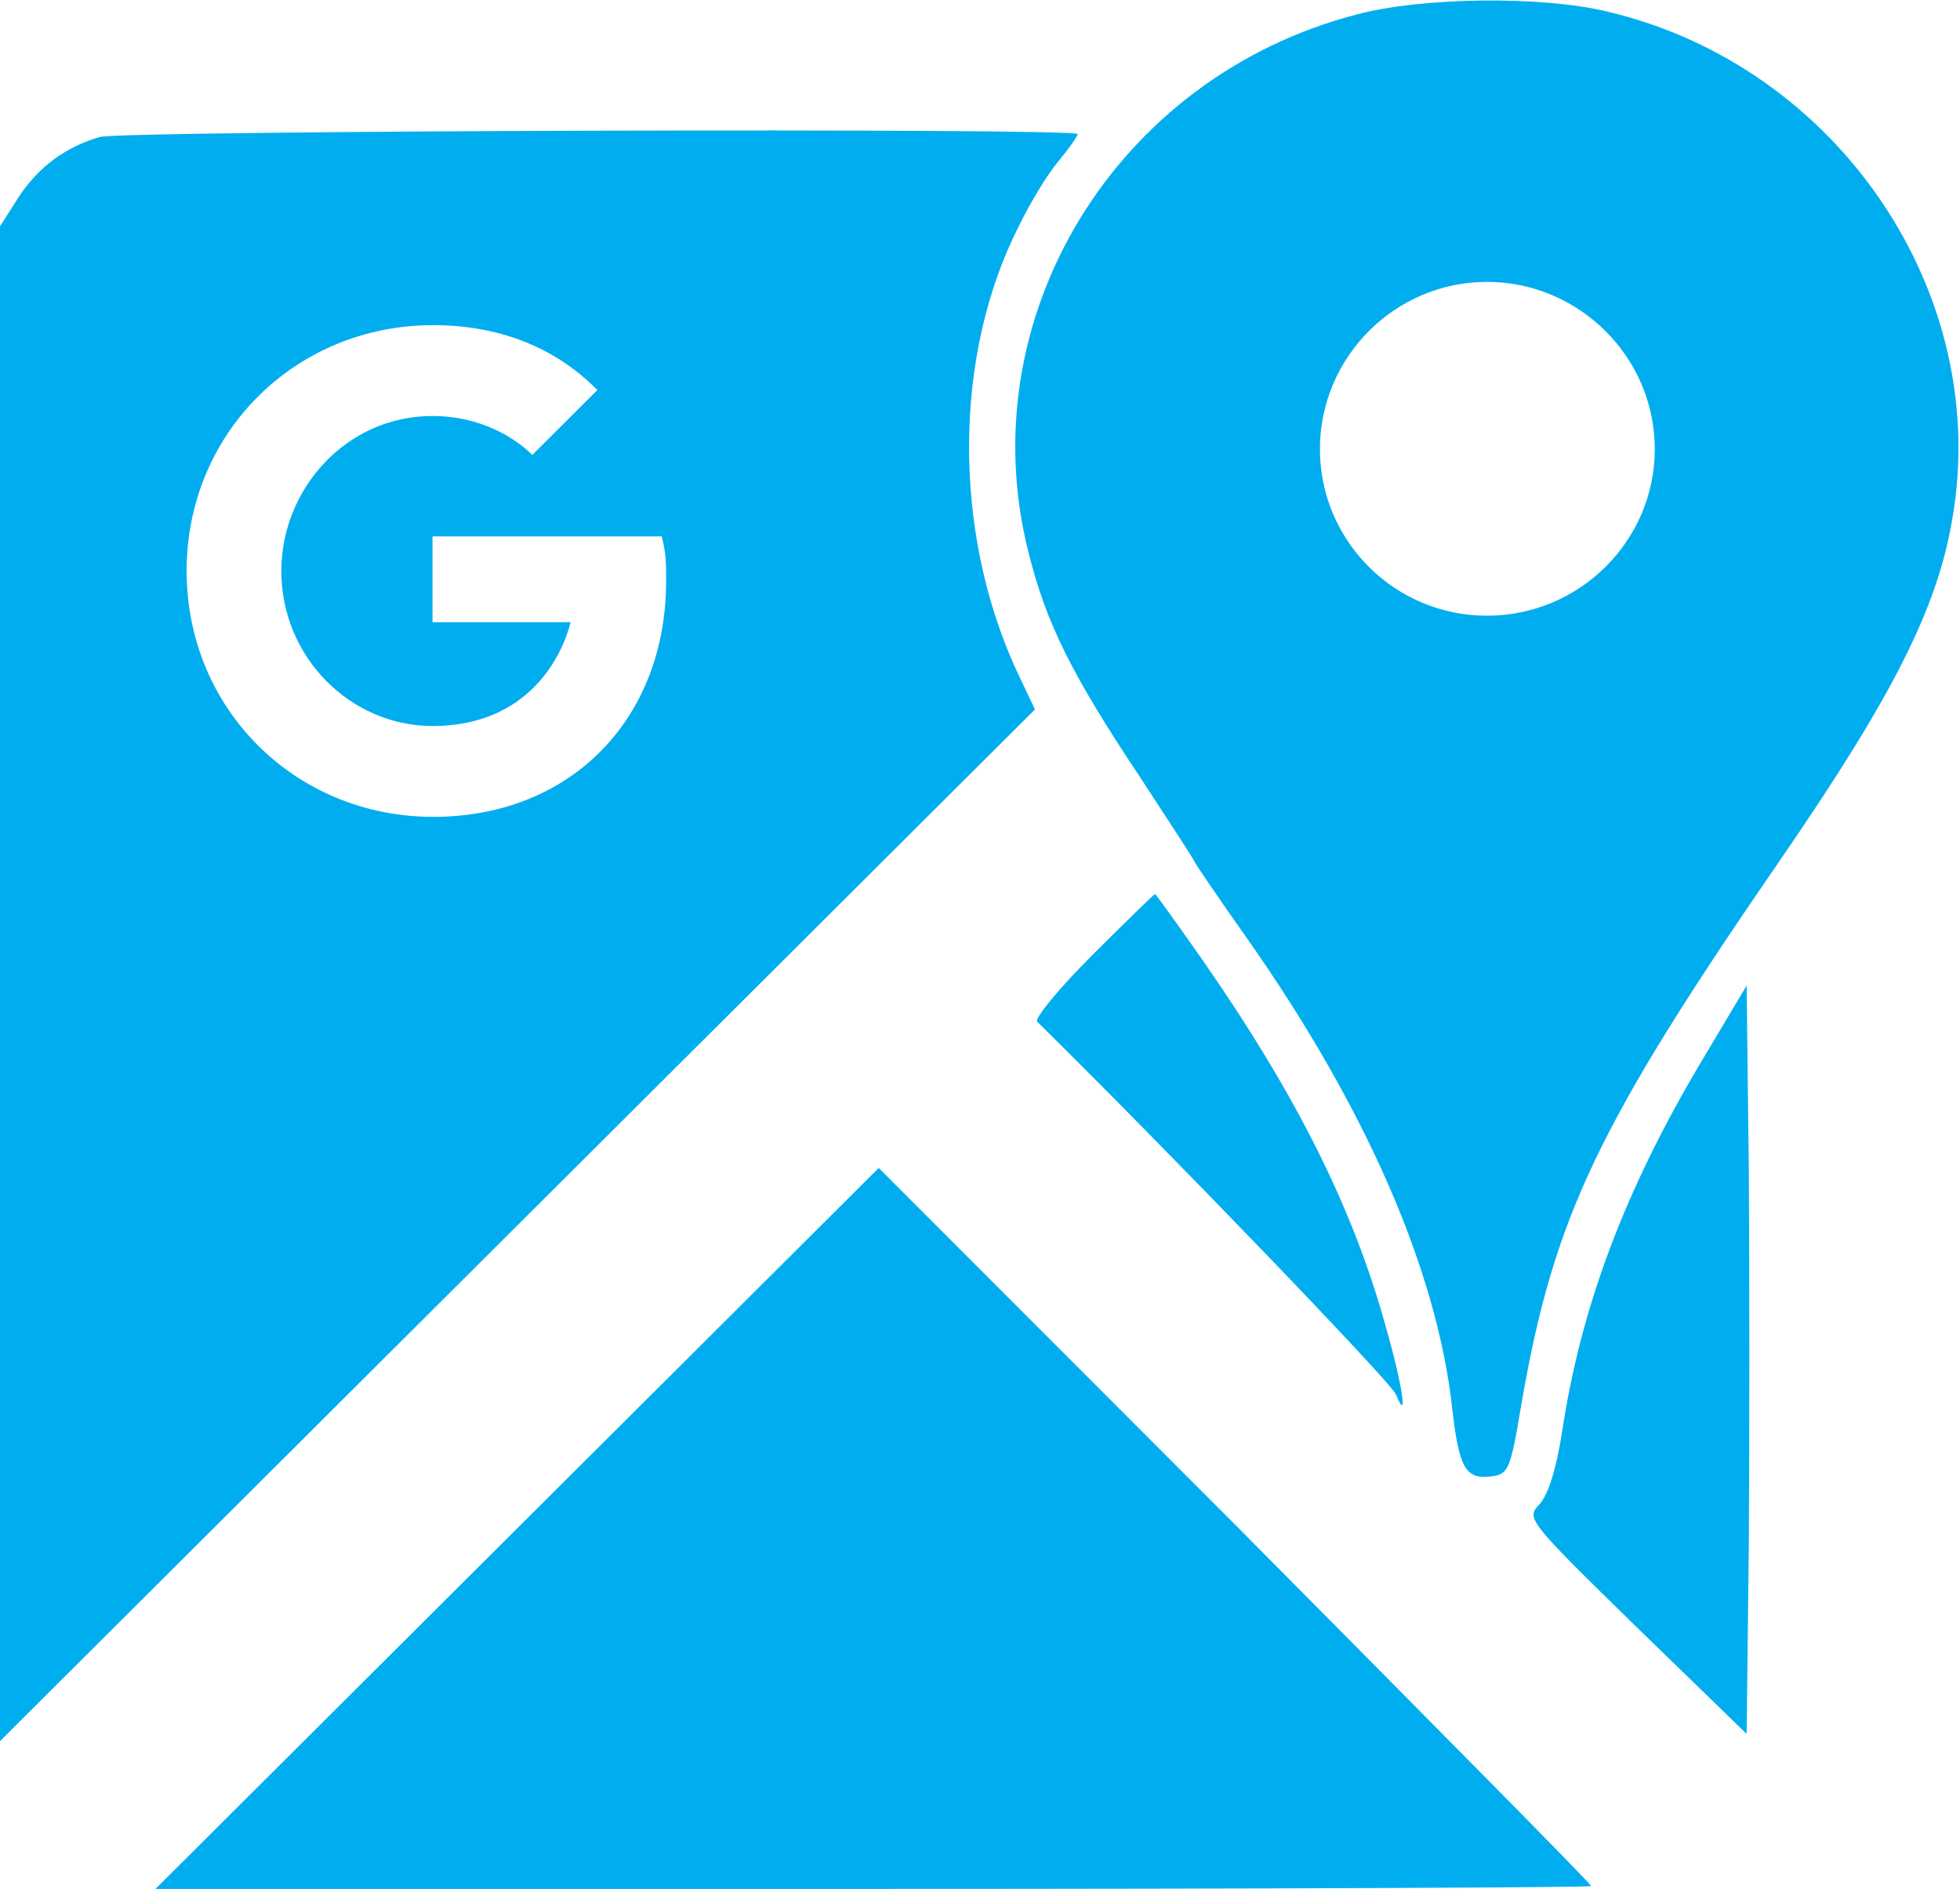
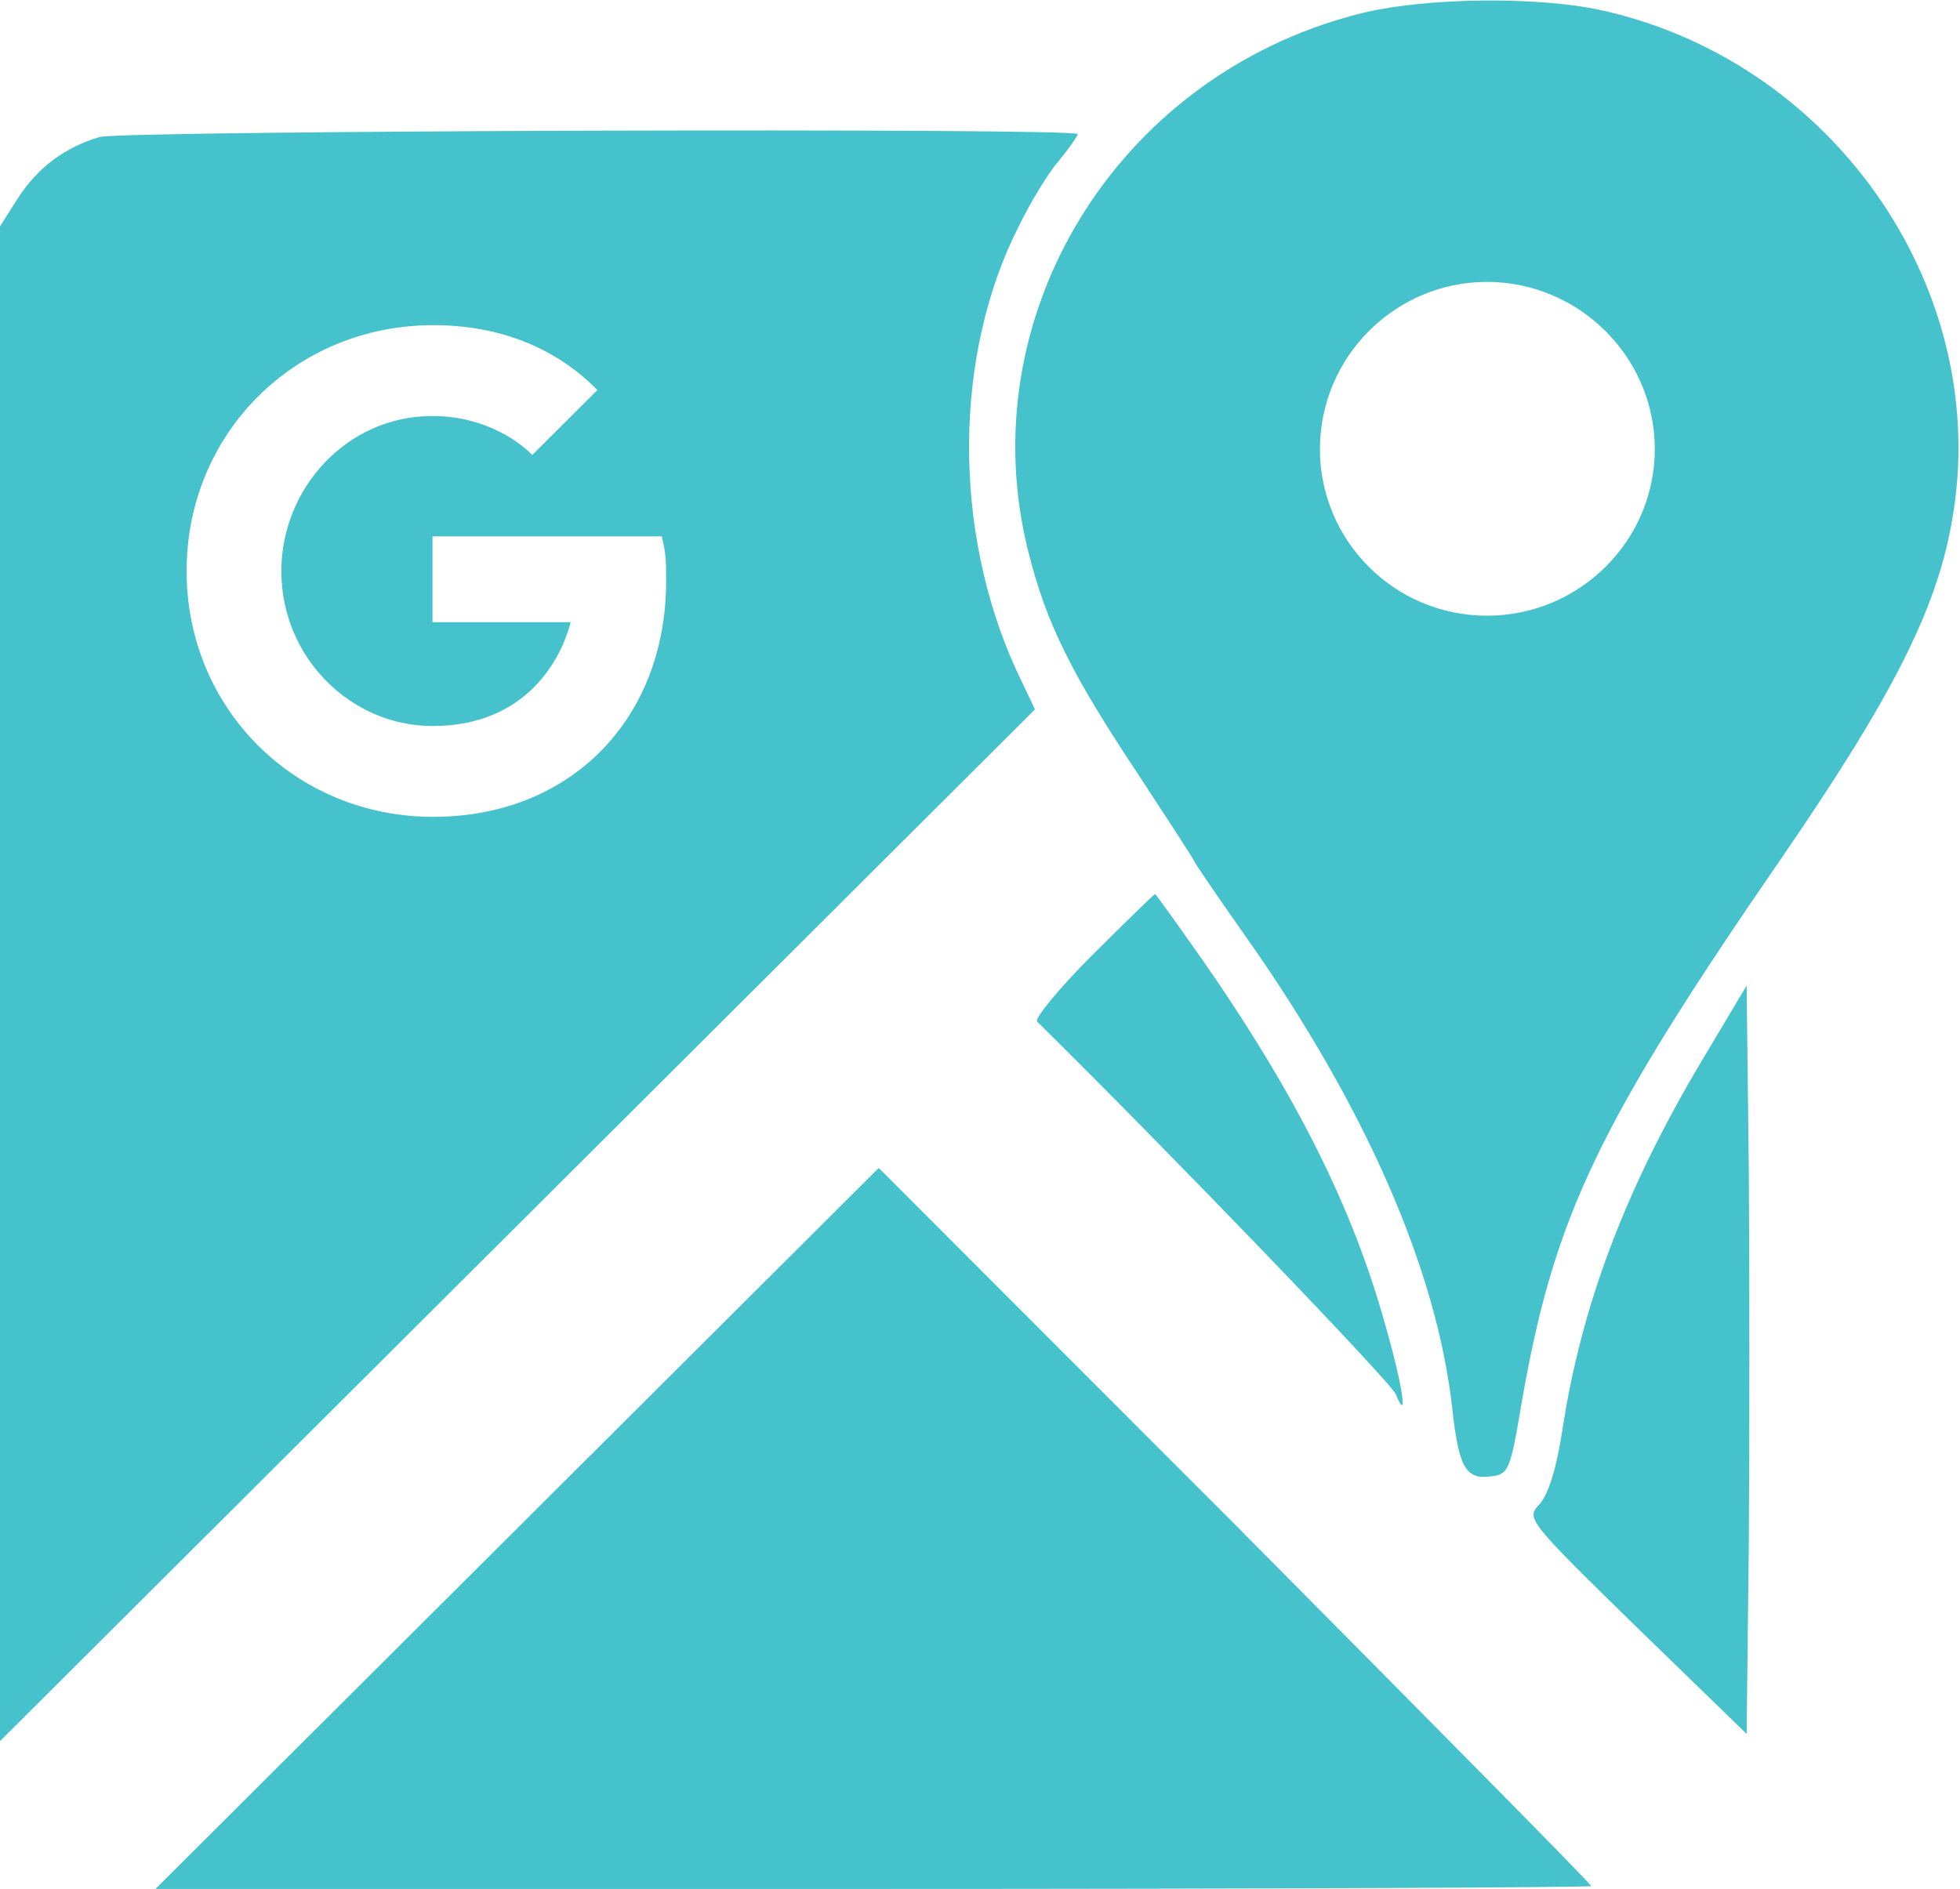
<svg xmlns="http://www.w3.org/2000/svg" width="111px" height="107px" viewBox="0 0 111 107" version="1.1">
  <defs />
  <g id="Page-1" stroke="none" stroke-width="1" fill="none" fill-rule="evenodd">
-     <g id="Android_History" transform="translate(-139, -471)" fill="#00AEF0">
+     <g id="Android_History" transform="translate(-139, -471)" fill="#45C2CC">
      <g id="maps.$" transform="translate(139, 471)">
        <path d="M61.849,54.113 C59.965,55.991 58.572,57.706 58.736,57.87 C66.19,65.221 78.806,78.331 79.052,78.984 C79.748,80.699 79.461,78.576 78.478,75.145 C76.635,68.447 73.399,61.995 68.115,54.398 C66.682,52.356 65.453,50.641 65.412,50.641 C65.371,50.641 63.774,52.193 61.849,54.113 Z M96.337,60.157 C92.036,67.385 89.537,74.002 88.472,81.067 C88.145,83.19 87.694,84.62 87.203,85.192 C86.424,86.008 86.424,86.049 92.65,92.134 L98.917,98.219 L99.04,87.479 C99.081,81.557 99.081,72.041 99.04,66.283 L98.917,55.828 L96.337,60.157 Z M29.286,86.58 L8.806,107 L49.479,107 C71.802,107 90.111,106.918 90.111,106.837 C90.111,106.714 81.018,97.525 69.959,86.376 L49.766,66.16 L29.286,86.58 Z M59.965,9.107 C60.538,8.413 61.03,7.719 61.03,7.596 C61.03,7.229 6.922,7.392 5.652,7.76 C3.686,8.331 2.171,9.475 1.065,11.149 L0,12.824 L0,98.628 L29.286,69.427 L58.613,40.186 L57.548,37.94 C53.944,30.058 53.985,20.093 57.712,12.783 C58.367,11.435 59.391,9.761 59.965,9.107 Z M24.535,46.271 C16.711,46.271 10.568,40.145 10.568,32.345 C10.568,24.545 16.711,18.419 24.535,18.419 C28.221,18.419 31.416,19.644 33.832,22.094 L30.146,25.77 C29.163,24.79 27.197,23.565 24.494,23.565 C19.579,23.565 15.933,27.73 15.933,32.345 C15.933,37.246 19.865,41.126 24.494,41.126 C29.9,41.126 31.825,37.205 32.317,35.245 L24.494,35.245 L24.494,30.385 L37.478,30.385 C37.724,31.365 37.724,31.855 37.724,32.835 C37.765,40.635 32.399,46.271 24.535,46.271 L24.535,46.271 Z M91.012,0.653 C87.285,-0.245 80.526,-0.163 76.84,0.817 C63.159,4.37 54.886,18.01 58.244,31.283 C59.268,35.367 60.702,38.226 64.593,44.066 C66.272,46.639 67.665,48.763 67.665,48.844 C67.665,48.885 68.935,50.764 70.491,52.969 C77.331,62.648 81.386,71.96 82.246,79.801 C82.615,83.068 82.984,83.803 84.376,83.64 C85.441,83.517 85.523,83.354 86.179,79.433 C88.022,68.856 90.52,63.669 100.924,48.558 C107.15,39.492 109.689,34.51 110.549,29.486 C112.843,16.622 104.078,3.716 91.012,0.653 L91.012,0.653 Z M84.213,34.877 C78.97,34.877 74.751,30.63 74.751,25.443 C74.751,20.216 79.011,15.968 84.213,15.968 C89.414,15.968 93.715,20.216 93.715,25.443 C93.715,30.63 89.455,34.877 84.213,34.877 Z" id="Shape" />
      </g>
    </g>
  </g>
</svg>
